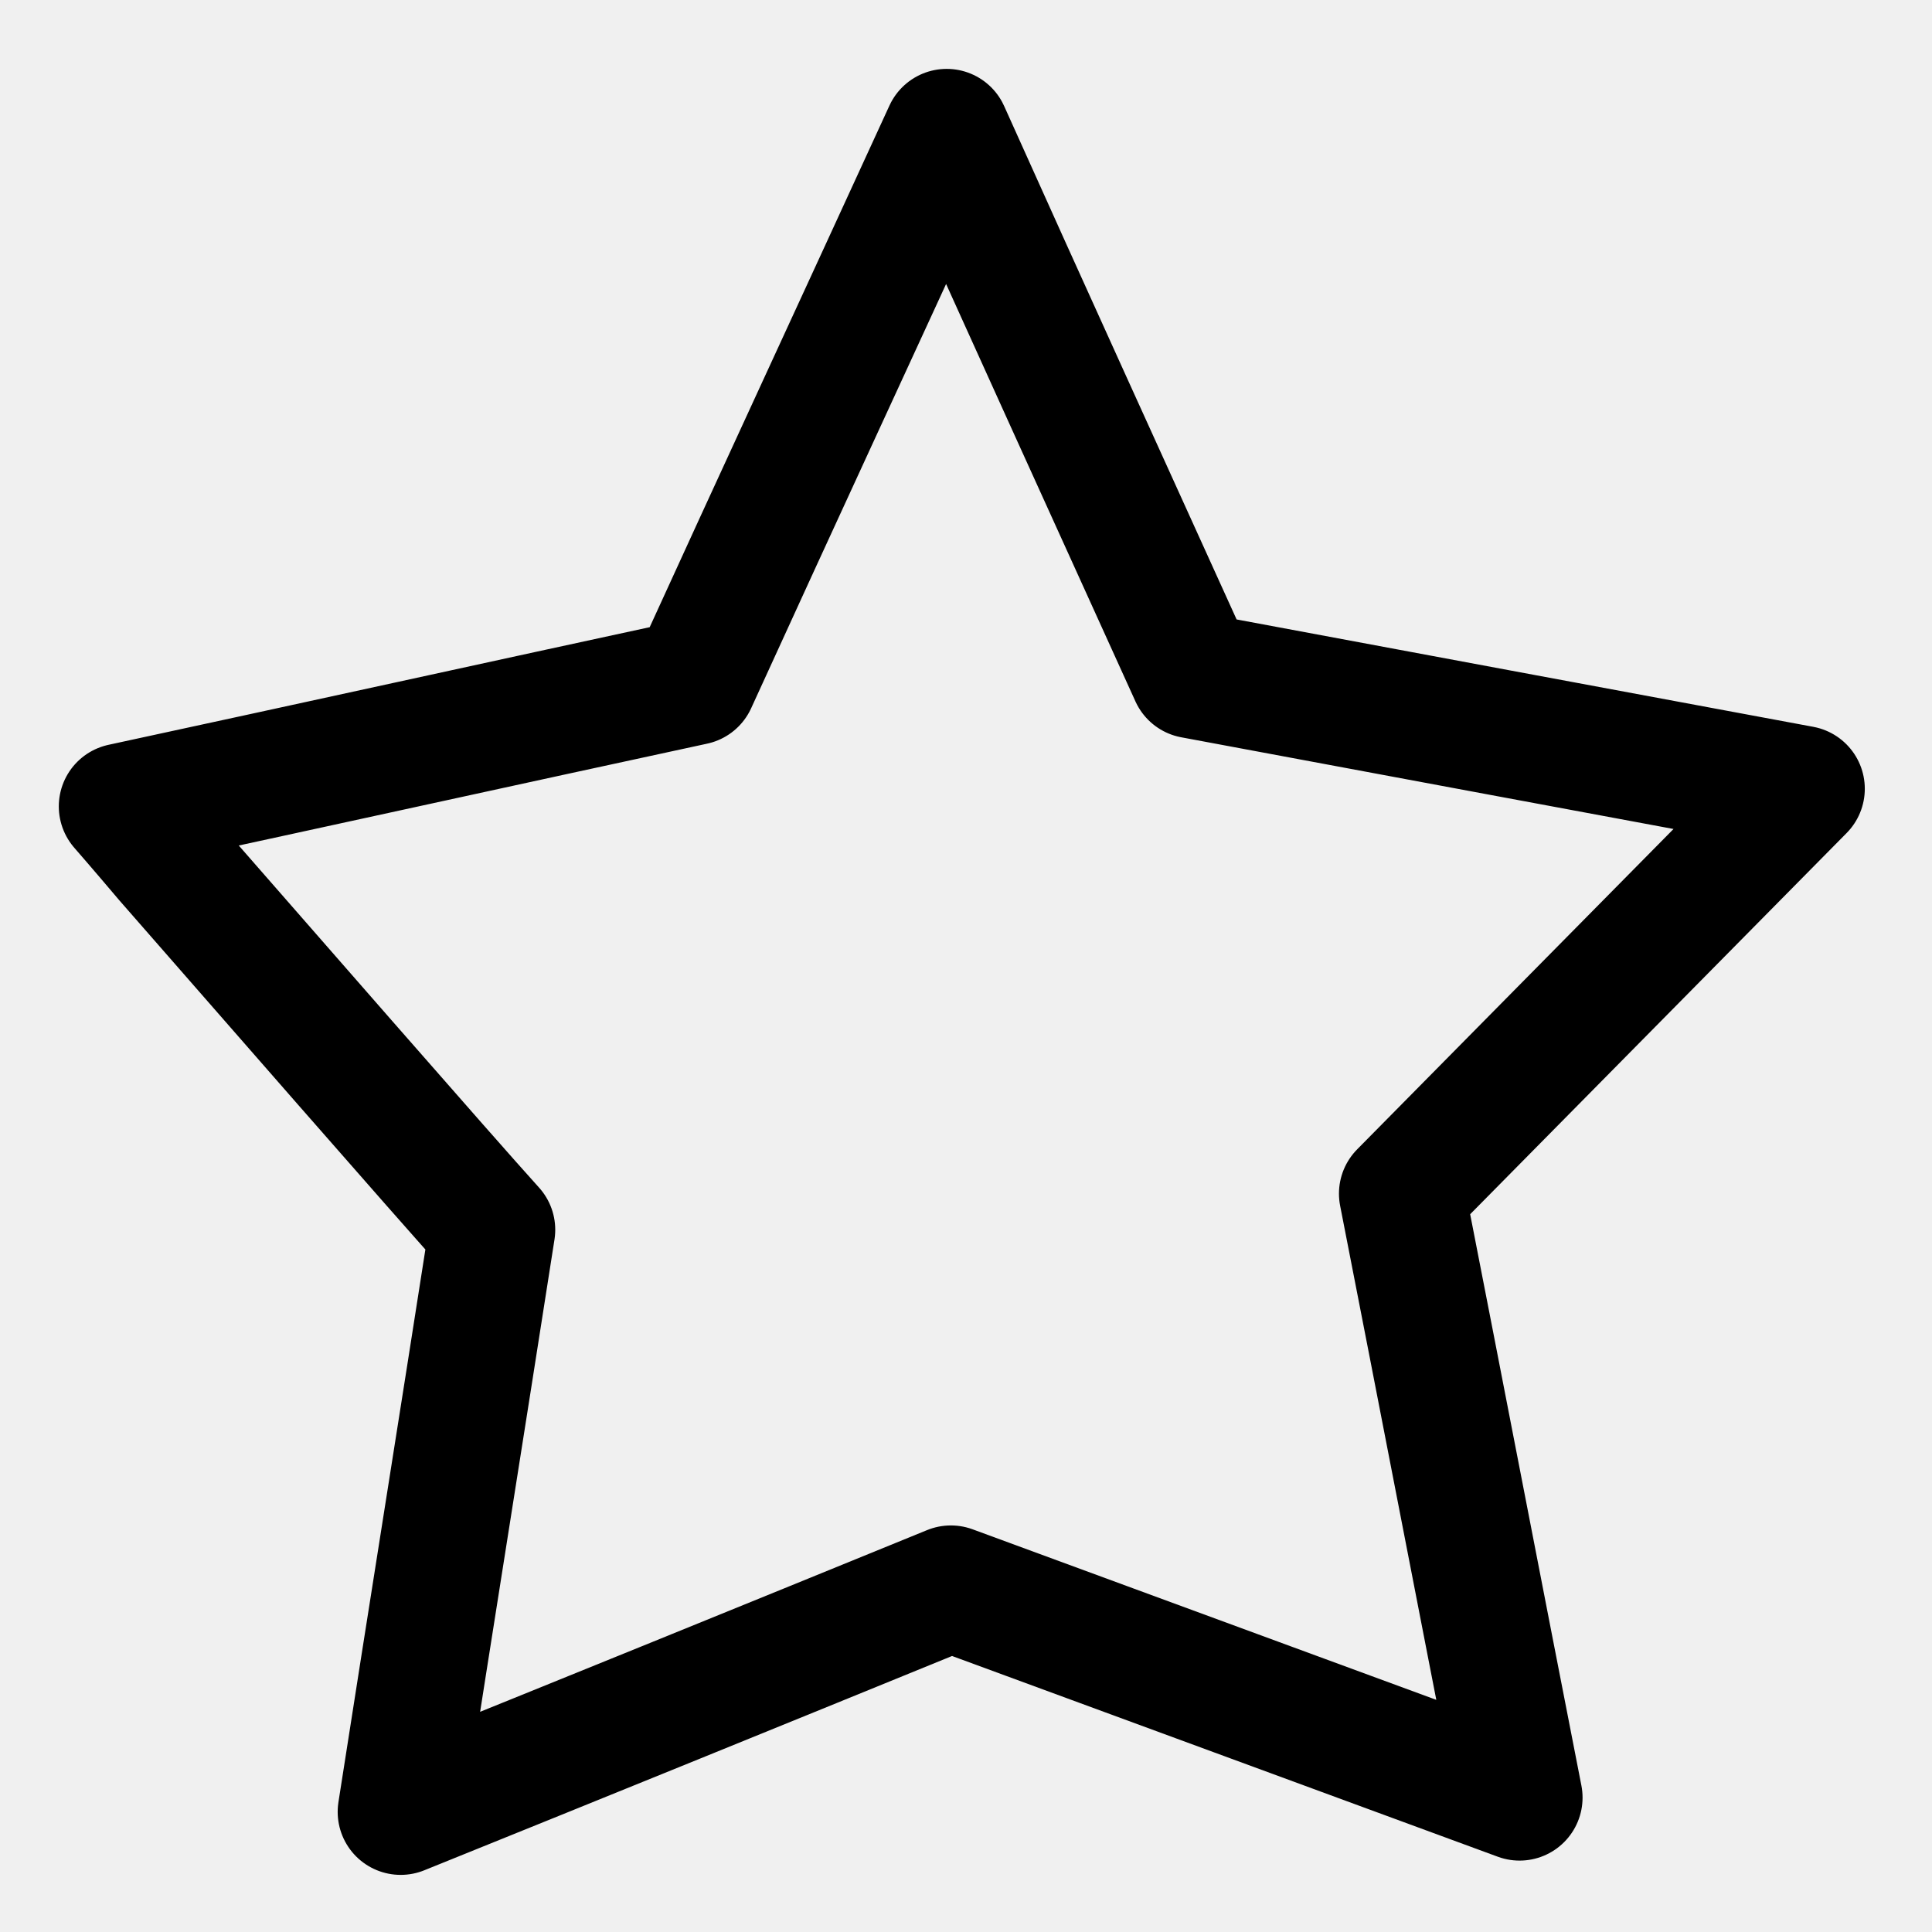
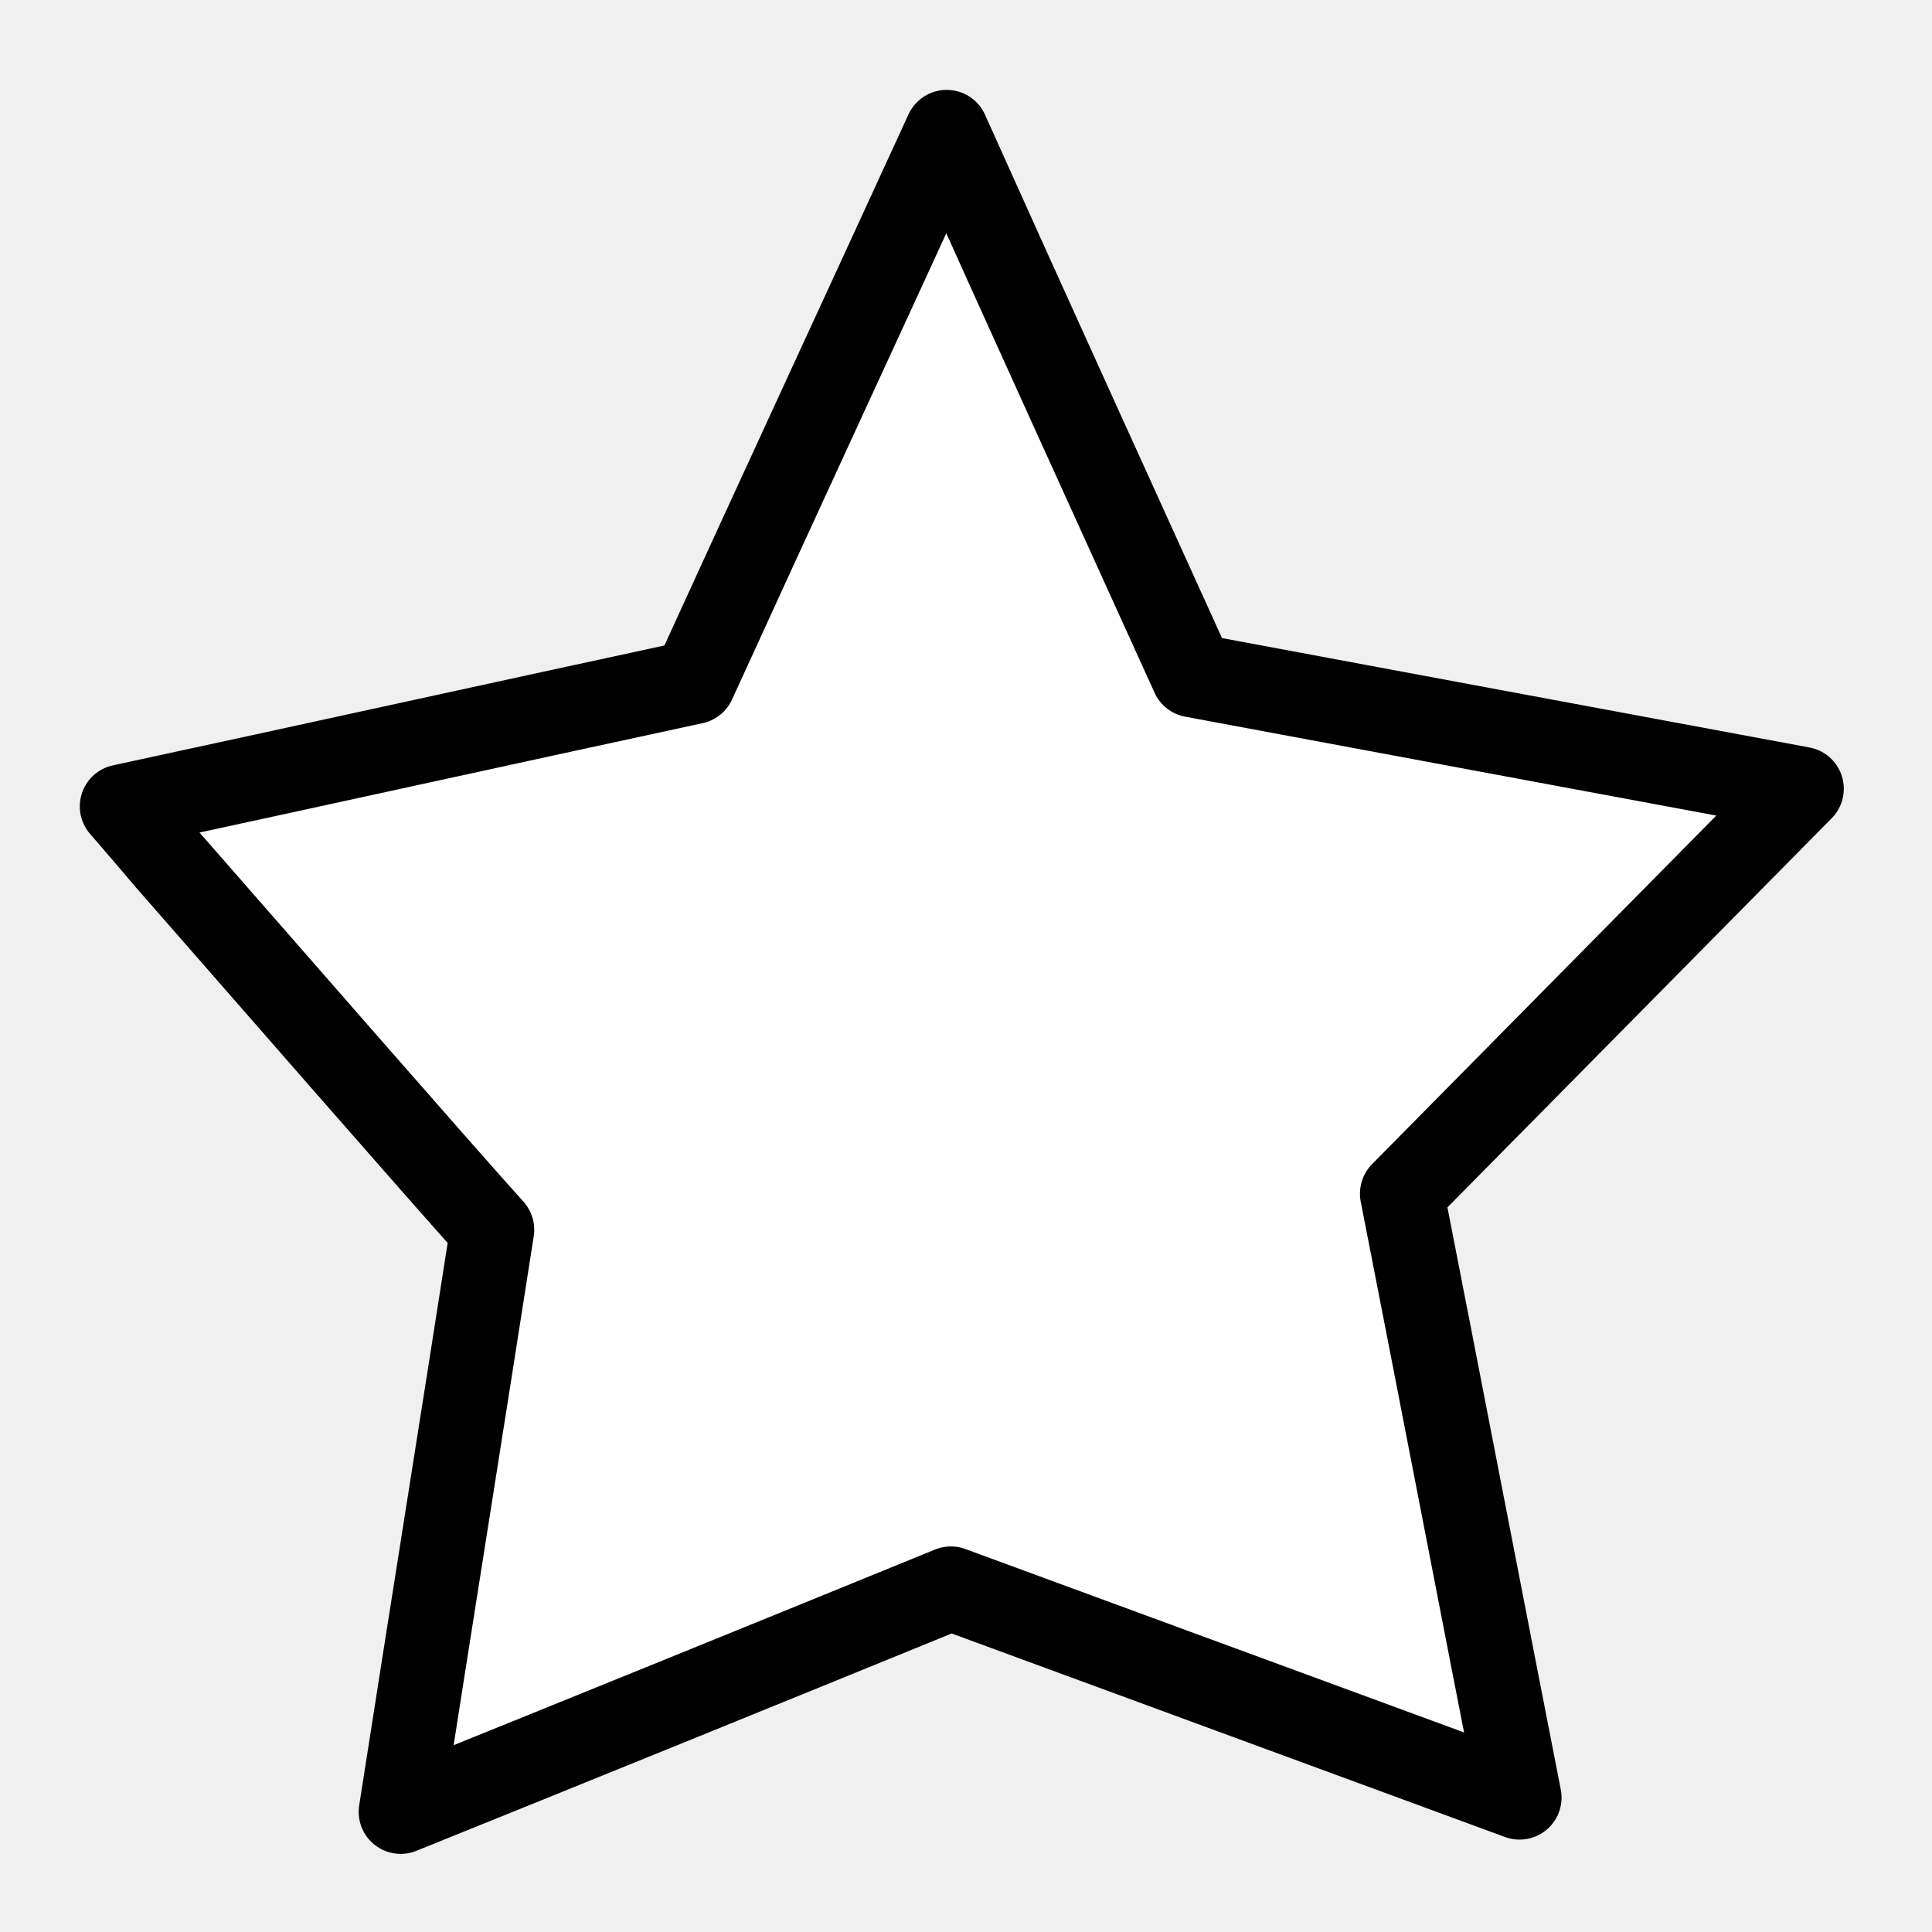
<svg xmlns="http://www.w3.org/2000/svg" version="1.1" id="Camada_1" x="0px" y="0px" viewBox="0 0 230 230" style="enable-background:new 0 0 230 230;" xml:space="preserve">
  <style type="text/css">
	.st0{display:none;}
	.st1{display:inline;}
- 	.st2{fill:none;stroke:#000000;stroke-width:15;stroke-linecap:round;stroke-linejoin:round;stroke-miterlimit:10;}
+ 	.st2{fill:#FFFFFF;stroke:#000000;stroke-width:10;stroke-linecap:round;stroke-linejoin:round;stroke-miterlimit:10;}
</style>
  <g class="st0">
    <path class="st1" d="M264.8,369.2c-2.2,0-4.4-0.5-6.5-1.4L110.5,302l-147.8,65.8c-5.5,2.4-11.8,1.6-16.5-2.1s-6.9-9.8-5.7-15.7   l32.6-163.3L-140.8,72.6c-4.2-4.2-5.7-10.3-4-16c1.7-5.6,6.4-9.9,12.2-11.1L30.7,12.8l65.2-147c5.2-11.6,24.1-11.6,29.3,0l65.2,147   l163.3,32.7c5.8,1.2,10.5,5.4,12.2,11.1c1.7,5.7,0.2,11.8-4,16l-114,114.2L280.5,350c1.2,5.9-1,11.9-5.7,15.7   C271.9,368,268.3,369.2,264.8,369.2L264.8,369.2z M110.5,268.5c2.2,0,4.4,0.5,6.5,1.4L243,326l-28.2-141.3   c-1-5.3,0.6-10.7,4.4-14.5l98.9-99L176,42.7c-5.1-1-9.4-4.4-11.5-9.2l-54-121.6l-54,121.6c-2.1,4.8-6.4,8.2-11.5,9.2L-97,71.1   l98.9,99c3.8,3.8,5.4,9.2,4.4,14.5l-28.2,141.3l126-56.1C106.1,268.9,108.3,268.5,110.5,268.5L110.5,268.5z" />
  </g>
  <g id="Star">
    <path class="st2" d="M14.5,96c22.7-4.9,45.4-9.9,68.1-14.8c10-21.9,20.1-43.7,30.1-65.5c9.7,21.6,19.5,43.1,29.3,64.7   c24.1,4.5,48.3,9,72.5,13.5c-15.9,16.1-31.7,32.1-47.6,48.2c4.7,24,9.3,47.9,14,71.9c-22.6-8.3-45.1-16.6-67.7-24.9   c-21.8,8.9-43.7,17.8-65.5,26.6c3.6-23.1,7.3-46.2,10.9-69.3c-5.7-6.3-28.2-32.1-38.7-44.1C16.6,98.4,14.5,96,14.5,96z" />
  </g>
</svg>
